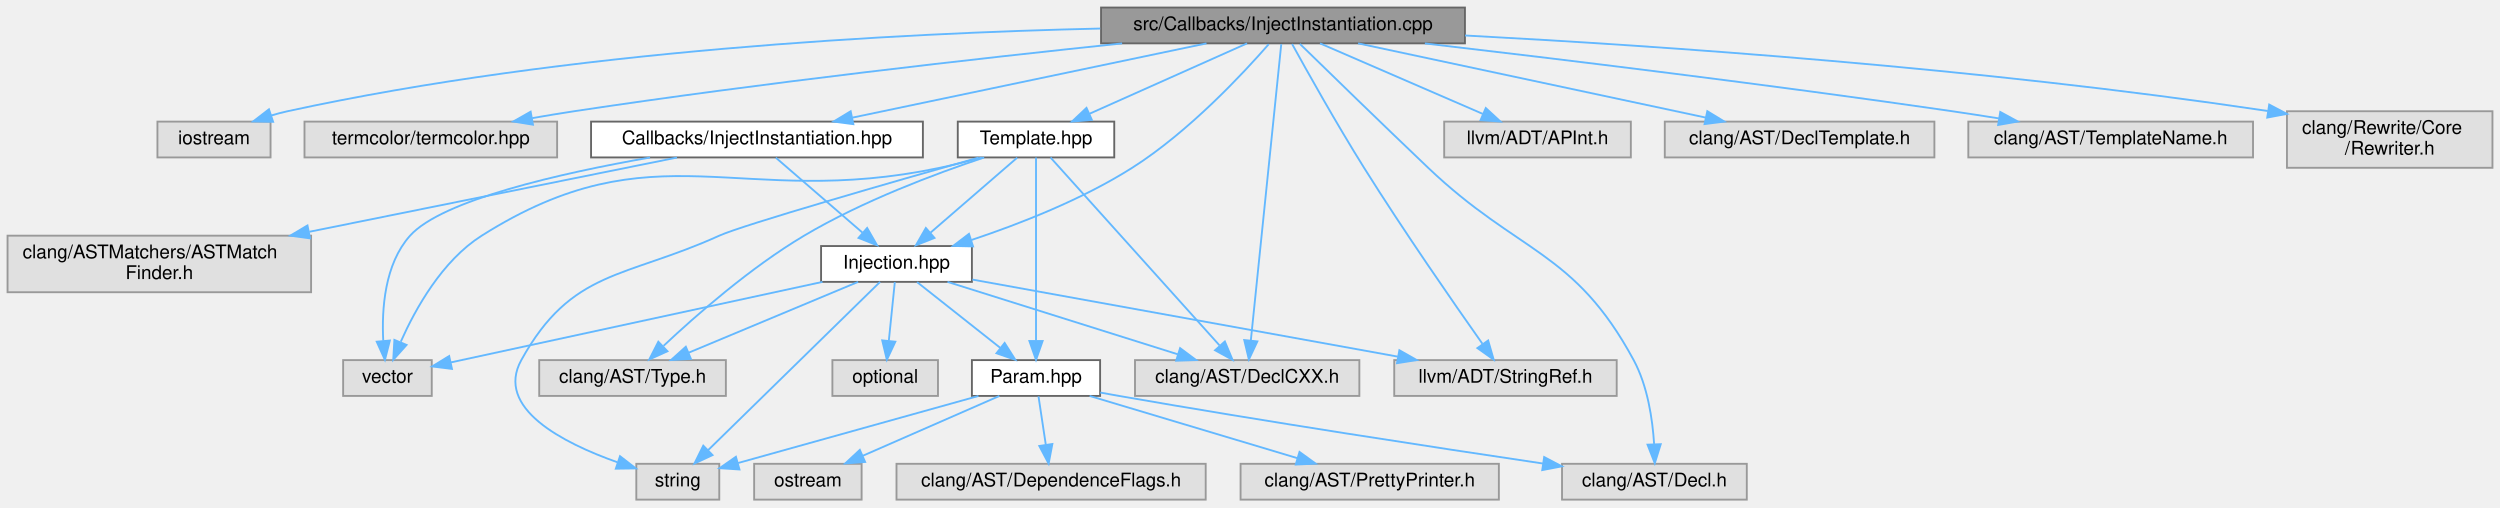
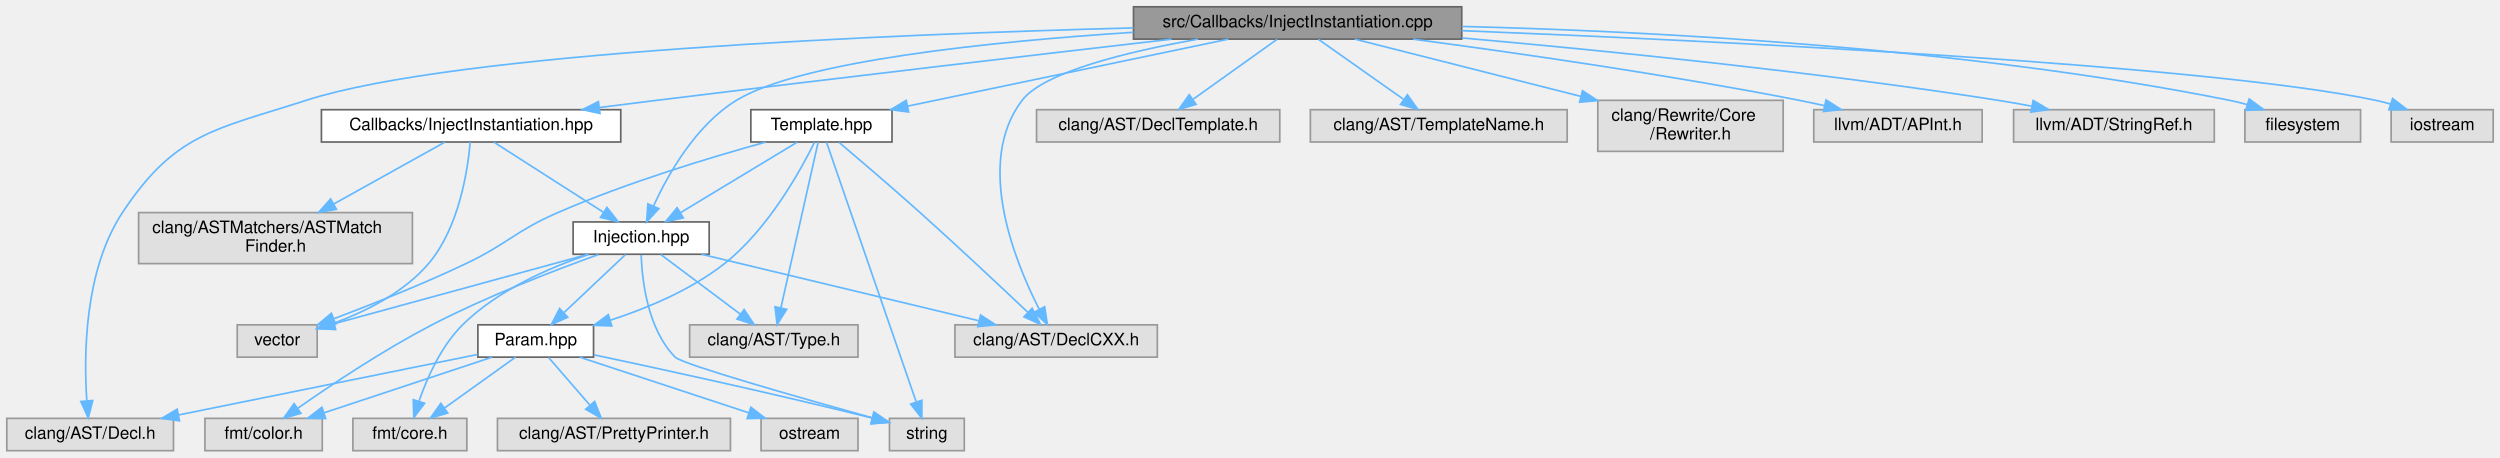
- <svg xmlns="http://www.w3.org/2000/svg" xmlns:xlink="http://www.w3.org/1999/xlink" width="1326pt" height="269pt" viewBox="0.00 0.00 1326.00 269.00">
+ <svg xmlns="http://www.w3.org/2000/svg" xmlns:xlink="http://www.w3.org/1999/xlink" width="1470pt" height="269pt" viewBox="0.00 0.00 1470.00 269.00">
  <g id="graph0" class="graph" transform="scale(1 1) rotate(0) translate(4 265)">
    <g id="Node000001" class="node">
      <g id="a_Node000001">
        <a xlink:title=" ">
-           <polygon fill="#999999" stroke="#666666" points="773,-261 580,-261 580,-242 773,-242 773,-261" />
-           <text text-anchor="middle" x="676.5" y="-249" font-family="Helvetica,sans-Serif" font-size="10.00">src/Callbacks/InjectInstantiation.cpp</text>
+           <polygon fill="#999999" stroke="#666666" points="855.5,-261 662.5,-261 662.5,-242 855.5,-242 855.5,-261" />
+           <text text-anchor="middle" x="759" y="-249" font-family="Helvetica,sans-Serif" font-size="10.00">src/Callbacks/InjectInstantiation.cpp</text>
        </a>
      </g>
    </g>
    <g id="Node000002" class="node">
      <g id="a_Node000002">
-         <a xlink:title=" ">
-           <polygon fill="#e0e0e0" stroke="#999999" points="139.5,-200.5 79.5,-200.5 79.5,-181.5 139.5,-181.5 139.5,-200.5" />
-           <text text-anchor="middle" x="109.5" y="-188.5" font-family="Helvetica,sans-Serif" font-size="10.00">iostream</text>
+         <a xlink:href="InjectInstantiation_8hpp.html" target="_top" xlink:title=" ">
+           <polygon fill="white" stroke="#666666" points="361,-200.5 185,-200.5 185,-181.5 361,-181.5 361,-200.5" />
+           <text text-anchor="middle" x="273" y="-188.5" font-family="Helvetica,sans-Serif" font-size="10.00">Callbacks/InjectInstantiation.hpp</text>
        </a>
      </g>
    </g>
    <g id="edge1_Node000001_Node000002" class="edge">
      <g id="a_edge1_Node000001_Node000002">
        <a xlink:title=" ">
-           <path fill="none" stroke="#63b8ff" d="M579.52,-249.86C472.75,-247.41 296.59,-238.24 148.5,-206 145.67,-205.38 142.76,-204.61 139.87,-203.75" />
-           <polygon fill="#63b8ff" stroke="#63b8ff" points="140.85,-200.39 130.26,-200.58 138.65,-207.04 140.85,-200.39" />
+           <path fill="none" stroke="#63b8ff" d="M684.93,-241.98C608.89,-233.19 487.15,-218.96 382,-206 371.2,-204.67 359.8,-203.24 348.61,-201.81" />
+           <polygon fill="#63b8ff" stroke="#63b8ff" points="348.77,-198.31 338.41,-200.51 347.88,-205.25 348.77,-198.31" />
        </a>
      </g>
    </g>
    <g id="Node000003" class="node">
      <g id="a_Node000003">
-         <a xlink:title=" ">
-           <polygon fill="#e0e0e0" stroke="#999999" points="291.5,-200.5 157.5,-200.5 157.5,-181.5 291.5,-181.5 291.5,-200.5" />
-           <text text-anchor="middle" x="224.5" y="-188.5" font-family="Helvetica,sans-Serif" font-size="10.00">termcolor/termcolor.hpp</text>
-         </a>
-       </g>
-     </g>
-     <g id="edge2_Node000001_Node000003" class="edge">
-       <g id="a_edge2_Node000001_Node000003">
-         <a xlink:title=" ">
-           <path fill="none" stroke="#63b8ff" d="M591.17,-241.98C514.83,-233.99 399.94,-221.03 300.5,-206 293.3,-204.91 285.73,-203.65 278.27,-202.35" />
-           <polygon fill="#63b8ff" stroke="#63b8ff" points="278.68,-198.87 268.22,-200.55 277.45,-205.76 278.68,-198.87" />
+         <a xlink:href="Injection_8hpp.html" target="_top" xlink:title=" ">
+           <polygon fill="white" stroke="#666666" points="413,-134.5 333,-134.5 333,-115.5 413,-115.5 413,-134.5" />
+           <text text-anchor="middle" x="373" y="-122.5" font-family="Helvetica,sans-Serif" font-size="10.00">Injection.hpp</text>
+         </a>
+       </g>
+     </g>
+     <g id="edge18_Node000001_Node000003" class="edge">
+       <g id="a_edge18_Node000001_Node000003">
+         <a xlink:title=" ">
+           <path fill="none" stroke="#63b8ff" d="M662.5,-246.02C579.44,-240.63 467.14,-229.23 429,-206 405.18,-191.49 388.84,-162.59 380.21,-143.78" />
+           <polygon fill="#63b8ff" stroke="#63b8ff" points="383.4,-142.32 376.21,-134.53 376.97,-145.1 383.4,-142.32" />
+         </a>
+       </g>
+     </g>
+     <g id="Node000007" class="node">
+       <g id="a_Node000007">
+         <a xlink:title=" ">
+           <polygon fill="#e0e0e0" stroke="#999999" points="98,-19 0,-19 0,0 98,0 98,-19" />
+           <text text-anchor="middle" x="49" y="-7" font-family="Helvetica,sans-Serif" font-size="10.00">clang/AST/Decl.h</text>
+         </a>
+       </g>
+     </g>
+     <g id="edge26_Node000001_Node000007" class="edge">
+       <g id="a_edge26_Node000001_Node000007">
+         <a xlink:title=" ">
+           <path fill="none" stroke="#63b8ff" d="M662.47,-248.6C520.78,-244.87 263.78,-234.35 176,-206 122.47,-188.71 99.01,-186.93 68,-140 45.53,-105.99 45.22,-56.06 47.05,-29.22" />
+           <polygon fill="#63b8ff" stroke="#63b8ff" points="50.54,-29.51 47.9,-19.24 43.56,-28.91 50.54,-29.51" />
+         </a>
+       </g>
+     </g>
+     <g id="Node000011" class="node">
+       <g id="a_Node000011">
+         <a xlink:title=" ">
+           <polygon fill="#e0e0e0" stroke="#999999" points="676.5,-74 557.5,-74 557.5,-55 676.5,-55 676.5,-74" />
+           <text text-anchor="middle" x="617" y="-62" font-family="Helvetica,sans-Serif" font-size="10.00">clang/AST/DeclCXX.h</text>
+         </a>
+       </g>
+     </g>
+     <g id="edge27_Node000001_Node000011" class="edge">
+       <g id="a_edge27_Node000001_Node000011">
+         <a xlink:title=" ">
+           <path fill="none" stroke="#63b8ff" d="M700.42,-241.99C659.4,-234.69 609.73,-222.7 597,-206 569.21,-169.54 592.38,-111.86 607.11,-83.07" />
+           <polygon fill="#63b8ff" stroke="#63b8ff" points="610.24,-84.64 611.88,-74.17 604.07,-81.33 610.24,-84.64" />
+         </a>
+       </g>
+     </g>
+     <g id="Node000015" class="node">
+       <g id="a_Node000015">
+         <a xlink:href="Template_8hpp.html" target="_top" xlink:title=" ">
+           <polygon fill="white" stroke="#666666" points="520.5,-200.5 437.5,-200.5 437.5,-181.5 520.5,-181.5 520.5,-200.5" />
+           <text text-anchor="middle" x="479" y="-188.5" font-family="Helvetica,sans-Serif" font-size="10.00">Template.hpp</text>
+         </a>
+       </g>
+     </g>
+     <g id="edge19_Node000001_Node000015" class="edge">
+       <g id="a_edge19_Node000001_Node000015">
+         <a xlink:title=" ">
+           <path fill="none" stroke="#63b8ff" d="M718.29,-241.99C668.41,-231.57 583.91,-213.92 529.82,-202.62" />
+           <polygon fill="#63b8ff" stroke="#63b8ff" points="530.27,-199.14 519.76,-200.52 528.84,-205.99 530.27,-199.14" />
+         </a>
+       </g>
+     </g>
+     <g id="Node000016" class="node">
+       <g id="a_Node000016">
+         <a xlink:title=" ">
+           <polygon fill="#e0e0e0" stroke="#999999" points="748.5,-200.5 605.5,-200.5 605.5,-181.5 748.5,-181.5 748.5,-200.5" />
+           <text text-anchor="middle" x="677" y="-188.5" font-family="Helvetica,sans-Serif" font-size="10.00">clang/AST/DeclTemplate.h</text>
+         </a>
+       </g>
+     </g>
+     <g id="edge28_Node000001_Node000016" class="edge">
+       <g id="a_edge28_Node000001_Node000016">
+         <a xlink:title=" ">
+           <path fill="none" stroke="#63b8ff" d="M746.9,-241.87C733.94,-232.62 713.14,-217.78 697.6,-206.69" />
+           <polygon fill="#63b8ff" stroke="#63b8ff" points="699.32,-203.63 689.15,-200.67 695.26,-209.32 699.32,-203.63" />
+         </a>
+       </g>
+     </g>
+     <g id="Node000017" class="node">
+       <g id="a_Node000017">
+         <a xlink:title=" ">
+           <polygon fill="#e0e0e0" stroke="#999999" points="917.5,-200.5 766.5,-200.5 766.5,-181.5 917.5,-181.5 917.5,-200.5" />
+           <text text-anchor="middle" x="842" y="-188.5" font-family="Helvetica,sans-Serif" font-size="10.00">clang/AST/TemplateName.h</text>
+         </a>
+       </g>
+     </g>
+     <g id="edge29_Node000001_Node000017" class="edge">
+       <g id="a_edge29_Node000001_Node000017">
+         <a xlink:title=" ">
+           <path fill="none" stroke="#63b8ff" d="M771.25,-241.87C784.36,-232.62 805.42,-217.78 821.15,-206.69" />
+           <polygon fill="#63b8ff" stroke="#63b8ff" points="823.55,-209.29 829.7,-200.67 819.51,-203.57 823.55,-209.29" />
+         </a>
+       </g>
+     </g>
+     <g id="Node000018" class="node">
+       <g id="a_Node000018">
+         <a xlink:title=" ">
+           <polygon fill="#e0e0e0" stroke="#999999" points="1044.5,-206 935.5,-206 935.5,-176 1044.5,-176 1044.5,-206" />
+           <text text-anchor="start" x="943.5" y="-194" font-family="Helvetica,sans-Serif" font-size="10.00">clang/Rewrite/Core</text>
+           <text text-anchor="middle" x="990" y="-183" font-family="Helvetica,sans-Serif" font-size="10.00">/Rewriter.h</text>
+         </a>
+       </g>
+     </g>
+     <g id="edge30_Node000001_Node000018" class="edge">
+       <g id="a_edge30_Node000001_Node000018">
+         <a xlink:title=" ">
+           <path fill="none" stroke="#63b8ff" d="M792.59,-241.99C827.3,-233.2 882.34,-219.26 925.5,-208.33" />
+           <polygon fill="#63b8ff" stroke="#63b8ff" points="926.52,-211.69 935.36,-205.84 924.8,-204.9 926.52,-211.69" />
+         </a>
+       </g>
+     </g>
+     <g id="Node000019" class="node">
+       <g id="a_Node000019">
+         <a xlink:title=" ">
+           <polygon fill="#e0e0e0" stroke="#999999" points="1161.5,-200.5 1062.5,-200.5 1062.5,-181.5 1161.5,-181.5 1161.5,-200.5" />
+           <text text-anchor="middle" x="1112" y="-188.5" font-family="Helvetica,sans-Serif" font-size="10.00">llvm/ADT/APInt.h</text>
+         </a>
+       </g>
+     </g>
+     <g id="edge31_Node000001_Node000019" class="edge">
+       <g id="a_edge31_Node000001_Node000019">
+         <a xlink:title=" ">
+           <path fill="none" stroke="#63b8ff" d="M826.95,-241.96C886.93,-234.02 976.61,-221.15 1054,-206 1058.77,-205.07 1063.74,-204.01 1068.67,-202.89" />
+           <polygon fill="#63b8ff" stroke="#63b8ff" points="1069.73,-206.24 1078.68,-200.57 1068.15,-199.42 1069.73,-206.24" />
+         </a>
+       </g>
+     </g>
+     <g id="Node000020" class="node">
+       <g id="a_Node000020">
+         <a xlink:title=" ">
+           <polygon fill="#e0e0e0" stroke="#999999" points="1298,-200.5 1180,-200.5 1180,-181.5 1298,-181.5 1298,-200.5" />
+           <text text-anchor="middle" x="1239" y="-188.5" font-family="Helvetica,sans-Serif" font-size="10.00">llvm/ADT/StringRef.h</text>
+         </a>
+       </g>
+     </g>
+     <g id="edge32_Node000001_Node000020" class="edge">
+       <g id="a_edge32_Node000001_Node000020">
+         <a xlink:title=" ">
+           <path fill="none" stroke="#63b8ff" d="M855.91,-242.66C939.62,-235.27 1063.67,-222.81 1171,-206 1177.33,-205.01 1183.96,-203.83 1190.5,-202.57" />
+           <polygon fill="#63b8ff" stroke="#63b8ff" points="1191.51,-205.94 1200.64,-200.56 1190.15,-199.07 1191.51,-205.94" />
+         </a>
+       </g>
+     </g>
+     <g id="Node000021" class="node">
+       <g id="a_Node000021">
+         <a xlink:title=" ">
+           <polygon fill="#e0e0e0" stroke="#999999" points="1384,-200.5 1316,-200.5 1316,-181.5 1384,-181.5 1384,-200.5" />
+           <text text-anchor="middle" x="1350" y="-188.5" font-family="Helvetica,sans-Serif" font-size="10.00">filesystem</text>
+         </a>
+       </g>
+     </g>
+     <g id="edge33_Node000001_Node000021" class="edge">
+       <g id="a_edge33_Node000001_Node000021">
+         <a xlink:title=" ">
+           <path fill="none" stroke="#63b8ff" d="M855.97,-249.44C966.24,-246.67 1151.17,-237.25 1307,-206 1310.41,-205.32 1313.93,-204.45 1317.42,-203.48" />
+           <polygon fill="#63b8ff" stroke="#63b8ff" points="1318.5,-206.81 1327.06,-200.57 1316.47,-200.11 1318.5,-206.81" />
+         </a>
+       </g>
+     </g>
+     <g id="Node000022" class="node">
+       <g id="a_Node000022">
+         <a xlink:title=" ">
+           <polygon fill="#e0e0e0" stroke="#999999" points="1462,-200.5 1402,-200.5 1402,-181.5 1462,-181.5 1462,-200.5" />
+           <text text-anchor="middle" x="1432" y="-188.5" font-family="Helvetica,sans-Serif" font-size="10.00">iostream</text>
+         </a>
+       </g>
+     </g>
+     <g id="edge34_Node000001_Node000022" class="edge">
+       <g id="a_edge34_Node000001_Node000022">
+         <a xlink:title=" ">
+           <path fill="none" stroke="#63b8ff" d="M855.51,-246.97C1006.89,-240.88 1293.19,-227 1393,-206 1395.84,-205.4 1398.75,-204.65 1401.64,-203.8" />
+           <polygon fill="#63b8ff" stroke="#63b8ff" points="1402.85,-207.08 1411.26,-200.64 1400.66,-200.43 1402.85,-207.08" />
+         </a>
+       </g>
+     </g>
+     <g id="edge2_Node000002_Node000003" class="edge">
+       <g id="a_edge2_Node000002_Node000003">
+         <a xlink:title=" ">
+           <path fill="none" stroke="#63b8ff" d="M286.49,-181.37C302.96,-170.82 331.07,-152.84 350.76,-140.23" />
+           <polygon fill="#63b8ff" stroke="#63b8ff" points="352.87,-143.04 359.41,-134.7 349.1,-137.14 352.87,-143.04" />
+         </a>
+       </g>
+     </g>
+     <g id="Node000013" class="node">
+       <g id="a_Node000013">
+         <a xlink:title=" ">
+           <polygon fill="#e0e0e0" stroke="#999999" points="182.5,-74 135.5,-74 135.5,-55 182.5,-55 182.5,-74" />
+           <text text-anchor="middle" x="159" y="-62" font-family="Helvetica,sans-Serif" font-size="10.00">vector</text>
+         </a>
+       </g>
+     </g>
+     <g id="edge17_Node000002_Node000013" class="edge">
+       <g id="a_edge17_Node000002_Node000013">
+         <a xlink:title=" ">
+           <path fill="none" stroke="#63b8ff" d="M272.49,-181.49C271.12,-165.64 266.11,-131.28 248,-110 233.58,-93.05 211.13,-81.89 192.38,-74.98" />
+           <polygon fill="#63b8ff" stroke="#63b8ff" points="193.3,-71.6 182.71,-71.66 191.03,-78.22 193.3,-71.6" />
+         </a>
+       </g>
+     </g>
+     <g id="Node000014" class="node">
+       <g id="a_Node000014">
+         <a xlink:title=" ">
+           <polygon fill="#e0e0e0" stroke="#999999" points="238.5,-140 77.5,-140 77.5,-110 238.5,-110 238.5,-140" />
+           <text text-anchor="start" x="85.5" y="-128" font-family="Helvetica,sans-Serif" font-size="10.00">clang/ASTMatchers/ASTMatch</text>
+           <text text-anchor="middle" x="158" y="-117" font-family="Helvetica,sans-Serif" font-size="10.00">Finder.h</text>
+         </a>
+       </g>
+     </g>
+     <g id="edge16_Node000002_Node000014" class="edge">
+       <g id="a_edge16_Node000002_Node000014">
+         <a xlink:title=" ">
+           <path fill="none" stroke="#63b8ff" d="M257.49,-181.37C240.86,-172.11 213.93,-157.12 192.27,-145.07" />
+           <polygon fill="#63b8ff" stroke="#63b8ff" points="193.8,-141.92 183.36,-140.12 190.4,-148.04 193.8,-141.92" />
        </a>
      </g>
    </g>
    <g id="Node000004" class="node">
      <g id="a_Node000004">
-         <a xlink:href="InjectInstantiation_8hpp.html" target="_top" xlink:title=" ">
-           <polygon fill="white" stroke="#666666" points="485.5,-200.5 309.5,-200.5 309.5,-181.5 485.5,-181.5 485.5,-200.5" />
-           <text text-anchor="middle" x="397.5" y="-188.5" font-family="Helvetica,sans-Serif" font-size="10.00">Callbacks/InjectInstantiation.hpp</text>
-         </a>
-       </g>
-     </g>
-     <g id="edge3_Node000001_Node000004" class="edge">
-       <g id="a_edge3_Node000001_Node000004">
-         <a xlink:title=" ">
-           <path fill="none" stroke="#63b8ff" d="M635.93,-241.99C586.24,-231.57 502.04,-213.92 448.14,-202.62" />
-           <polygon fill="#63b8ff" stroke="#63b8ff" points="448.62,-199.14 438.12,-200.52 447.19,-205.99 448.62,-199.14" />
-         </a>
-       </g>
-     </g>
-     <g id="Node000007" class="node">
-       <g id="a_Node000007">
-         <a xlink:href="Injection_8hpp.html" target="_top" xlink:title=" ">
-           <polygon fill="white" stroke="#666666" points="511.5,-134.5 431.5,-134.5 431.5,-115.5 511.5,-115.5 511.5,-134.5" />
-           <text text-anchor="middle" x="471.5" y="-122.5" font-family="Helvetica,sans-Serif" font-size="10.00">Injection.hpp</text>
-         </a>
-       </g>
-     </g>
-     <g id="edge26_Node000001_Node000007" class="edge">
-       <g id="a_edge26_Node000001_Node000007">
-         <a xlink:title=" ">
-           <path fill="none" stroke="#63b8ff" d="M668.94,-241.57C655.65,-226.33 626.63,-195.11 596.5,-176 569.93,-159.15 536.73,-146.19 511.23,-137.7" />
-           <polygon fill="#63b8ff" stroke="#63b8ff" points="512.11,-134.3 501.51,-134.55 509.95,-140.96 512.11,-134.3" />
+         <a xlink:href="Param_8hpp.html" target="_top" xlink:title=" ">
+           <polygon fill="white" stroke="#666666" points="345,-74 277,-74 277,-55 345,-55 345,-74" />
+           <text text-anchor="middle" x="311" y="-62" font-family="Helvetica,sans-Serif" font-size="10.00">Param.hpp</text>
+         </a>
+       </g>
+     </g>
+     <g id="edge3_Node000003_Node000004" class="edge">
+       <g id="a_edge3_Node000003_Node000004">
+         <a xlink:title=" ">
+           <path fill="none" stroke="#63b8ff" d="M363.85,-115.37C354.33,-106.38 339.2,-92.11 327.57,-81.14" />
+           <polygon fill="#63b8ff" stroke="#63b8ff" points="329.86,-78.48 320.19,-74.17 325.06,-83.58 329.86,-78.48" />
+         </a>
+       </g>
+     </g>
+     <g id="Node000005" class="node">
+       <g id="a_Node000005">
+         <a xlink:title=" ">
+           <polygon fill="#e0e0e0" stroke="#999999" points="185.5,-19 116.5,-19 116.5,0 185.5,0 185.5,-19" />
+           <text text-anchor="middle" x="151" y="-7" font-family="Helvetica,sans-Serif" font-size="10.00">fmt/color.h</text>
+         </a>
+       </g>
+     </g>
+     <g id="edge10_Node000003_Node000005" class="edge">
+       <g id="a_edge10_Node000003_Node000005">
+         <a xlink:title=" ">
+           <path fill="none" stroke="#63b8ff" d="M347.9,-115.34C322.61,-106.26 282.74,-90.97 250,-74 221.52,-59.24 190.71,-38.68 171.15,-25" />
+           <polygon fill="#63b8ff" stroke="#63b8ff" points="172.95,-21.98 162.76,-19.06 168.91,-27.69 172.95,-21.98" />
+         </a>
+       </g>
+     </g>
+     <g id="Node000006" class="node">
+       <g id="a_Node000006">
+         <a xlink:title=" ">
+           <polygon fill="#e0e0e0" stroke="#999999" points="270.5,-19 203.5,-19 203.5,0 270.5,0 270.5,-19" />
+           <text text-anchor="middle" x="237" y="-7" font-family="Helvetica,sans-Serif" font-size="10.00">fmt/core.h</text>
+         </a>
+       </g>
+     </g>
+     <g id="edge11_Node000003_Node000006" class="edge">
+       <g id="a_edge11_Node000003_Node000006">
+         <a xlink:title=" ">
+           <path fill="none" stroke="#63b8ff" d="M342.15,-115.41C319.3,-107.72 288.66,-94.46 268,-74 255.48,-61.6 247.25,-43.13 242.44,-29.3" />
+           <polygon fill="#63b8ff" stroke="#63b8ff" points="245.66,-27.88 239.3,-19.41 238.99,-30 245.66,-27.88" />
        </a>
      </g>
    </g>
    <g id="Node000010" class="node">
      <g id="a_Node000010">
        <a xlink:title=" ">
-           <polygon fill="#e0e0e0" stroke="#999999" points="853.5,-74 735.5,-74 735.5,-55 853.5,-55 853.5,-74" />
-           <text text-anchor="middle" x="794.5" y="-62" font-family="Helvetica,sans-Serif" font-size="10.00">llvm/ADT/StringRef.h</text>
-         </a>
-       </g>
-     </g>
-     <g id="edge20_Node000001_Node000010" class="edge">
-       <g id="a_edge20_Node000001_Node000010">
-         <a xlink:title=" ">
-           <path fill="none" stroke="#63b8ff" d="M681.33,-241.66C689.08,-227.58 704.91,-199.28 719.5,-176 740.63,-142.29 767.13,-104.12 782.31,-82.62" />
-           <polygon fill="#63b8ff" stroke="#63b8ff" points="785.32,-84.42 788.25,-74.24 779.61,-80.37 785.32,-84.42" />
-         </a>
-       </g>
-     </g>
-     <g id="Node000011" class="node">
-       <g id="a_Node000011">
-         <a xlink:title=" ">
-           <polygon fill="#e0e0e0" stroke="#999999" points="717,-74 598,-74 598,-55 717,-55 717,-74" />
-           <text text-anchor="middle" x="657.5" y="-62" font-family="Helvetica,sans-Serif" font-size="10.00">clang/AST/DeclCXX.h</text>
-         </a>
-       </g>
-     </g>
-     <g id="edge22_Node000001_Node000011" class="edge">
-       <g id="a_edge22_Node000001_Node000011">
-         <a xlink:title=" ">
-           <path fill="none" stroke="#63b8ff" d="M675.58,-241.58C672.66,-213.07 663.48,-123.74 659.44,-84.41" />
-           <polygon fill="#63b8ff" stroke="#63b8ff" points="662.91,-83.92 658.41,-74.33 655.95,-84.64 662.91,-83.92" />
-         </a>
-       </g>
-     </g>
-     <g id="Node000015" class="node">
-       <g id="a_Node000015">
-         <a xlink:title=" ">
-           <polygon fill="#e0e0e0" stroke="#999999" points="922.5,-19 824.5,-19 824.5,0 922.5,0 922.5,-19" />
-           <text text-anchor="middle" x="873.5" y="-7" font-family="Helvetica,sans-Serif" font-size="10.00">clang/AST/Decl.h</text>
-         </a>
-       </g>
-     </g>
-     <g id="edge21_Node000001_Node000015" class="edge">
-       <g id="a_edge21_Node000001_Node000015">
-         <a xlink:title=" ">
-           <path fill="none" stroke="#63b8ff" d="M685.46,-241.73C699.77,-227.76 728.71,-199.59 753.5,-176 801.57,-130.26 830.98,-132.38 862.5,-74 869.9,-60.29 872.5,-42.72 873.34,-29.53" />
-           <polygon fill="#63b8ff" stroke="#63b8ff" points="876.85,-29.4 873.7,-19.28 869.85,-29.15 876.85,-29.4" />
-         </a>
-       </g>
-     </g>
-     <g id="Node000018" class="node">
-       <g id="a_Node000018">
-         <a xlink:title=" ">
-           <polygon fill="#e0e0e0" stroke="#999999" points="861,-200.5 762,-200.5 762,-181.5 861,-181.5 861,-200.5" />
-           <text text-anchor="middle" x="811.5" y="-188.5" font-family="Helvetica,sans-Serif" font-size="10.00">llvm/ADT/APInt.h</text>
-         </a>
-       </g>
-     </g>
-     <g id="edge19_Node000001_Node000018" class="edge">
-       <g id="a_edge19_Node000001_Node000018">
-         <a xlink:title=" ">
-           <path fill="none" stroke="#63b8ff" d="M696.13,-241.99C718.83,-232.16 756.4,-215.88 782.47,-204.58" />
-           <polygon fill="#63b8ff" stroke="#63b8ff" points="784.06,-207.7 791.85,-200.52 781.28,-201.28 784.06,-207.7" />
-         </a>
-       </g>
-     </g>
-     <g id="Node000019" class="node">
-       <g id="a_Node000019">
-         <a xlink:title=" ">
-           <polygon fill="#e0e0e0" stroke="#999999" points="1022,-200.5 879,-200.5 879,-181.5 1022,-181.5 1022,-200.5" />
-           <text text-anchor="middle" x="950.5" y="-188.5" font-family="Helvetica,sans-Serif" font-size="10.00">clang/AST/DeclTemplate.h</text>
-         </a>
-       </g>
-     </g>
-     <g id="edge23_Node000001_Node000019" class="edge">
-       <g id="a_edge23_Node000001_Node000019">
-         <a xlink:title=" ">
-           <path fill="none" stroke="#63b8ff" d="M716.34,-241.99C765.15,-231.57 847.84,-213.92 900.76,-202.62" />
-           <polygon fill="#63b8ff" stroke="#63b8ff" points="901.56,-206.03 910.61,-200.52 900.1,-199.18 901.56,-206.03" />
-         </a>
-       </g>
-     </g>
-     <g id="Node000020" class="node">
-       <g id="a_Node000020">
-         <a xlink:title=" ">
-           <polygon fill="#e0e0e0" stroke="#999999" points="1191,-200.5 1040,-200.5 1040,-181.5 1191,-181.5 1191,-200.5" />
-           <text text-anchor="middle" x="1115.5" y="-188.5" font-family="Helvetica,sans-Serif" font-size="10.00">clang/AST/TemplateName.h</text>
-         </a>
-       </g>
-     </g>
-     <g id="edge24_Node000001_Node000020" class="edge">
-       <g id="a_edge24_Node000001_Node000020">
-         <a xlink:title=" ">
-           <path fill="none" stroke="#63b8ff" d="M751.76,-241.96C823.7,-233.59 935.16,-220.06 1031.5,-206 1039.51,-204.83 1047.93,-203.52 1056.23,-202.19" />
-           <polygon fill="#63b8ff" stroke="#63b8ff" points="1056.94,-205.62 1066.25,-200.55 1055.82,-198.71 1056.94,-205.62" />
-         </a>
-       </g>
-     </g>
-     <g id="Node000021" class="node">
-       <g id="a_Node000021">
-         <a xlink:title=" ">
-           <polygon fill="#e0e0e0" stroke="#999999" points="1318,-206 1209,-206 1209,-176 1318,-176 1318,-206" />
-           <text text-anchor="start" x="1217" y="-194" font-family="Helvetica,sans-Serif" font-size="10.00">clang/Rewrite/Core</text>
-           <text text-anchor="middle" x="1263.5" y="-183" font-family="Helvetica,sans-Serif" font-size="10.00">/Rewriter.h</text>
-         </a>
-       </g>
-     </g>
-     <g id="edge25_Node000001_Node000021" class="edge">
-       <g id="a_edge25_Node000001_Node000021">
-         <a xlink:title=" ">
-           <path fill="none" stroke="#63b8ff" d="M773.05,-246.18C876.27,-240.68 1044.83,-229.17 1198.83,-206.13" />
-           <polygon fill="#63b8ff" stroke="#63b8ff" points="1199.59,-209.55 1208.95,-204.59 1198.54,-202.63 1199.59,-209.55" />
-         </a>
-       </g>
-     </g>
-     <g id="Node000022" class="node">
-       <g id="a_Node000022">
-         <a xlink:href="Template_8hpp.html" target="_top" xlink:title=" ">
-           <polygon fill="white" stroke="#666666" points="587,-200.5 504,-200.5 504,-181.5 587,-181.5 587,-200.5" />
-           <text text-anchor="middle" x="545.5" y="-188.5" font-family="Helvetica,sans-Serif" font-size="10.00">Template.hpp</text>
-         </a>
-       </g>
-     </g>
-     <g id="edge27_Node000001_Node000022" class="edge">
-       <g id="a_edge27_Node000001_Node000022">
-         <a xlink:title=" ">
-           <path fill="none" stroke="#63b8ff" d="M657.45,-241.99C635.53,-232.2 599.29,-216.02 574,-204.73" />
-           <polygon fill="#63b8ff" stroke="#63b8ff" points="575.13,-201.4 564.57,-200.52 572.28,-207.79 575.13,-201.4" />
-         </a>
-       </g>
-     </g>
-     <g id="Node000005" class="node">
-       <g id="a_Node000005">
-         <a xlink:title=" ">
-           <polygon fill="#e0e0e0" stroke="#999999" points="225,-74 178,-74 178,-55 225,-55 225,-74" />
-           <text text-anchor="middle" x="201.5" y="-62" font-family="Helvetica,sans-Serif" font-size="10.00">vector</text>
+           <polygon fill="#e0e0e0" stroke="#999999" points="563,-19 519,-19 519,0 563,0 563,-19" />
+           <text text-anchor="middle" x="541" y="-7" font-family="Helvetica,sans-Serif" font-size="10.00">string</text>
+         </a>
+       </g>
+     </g>
+     <g id="edge14_Node000003_Node000010" class="edge">
+       <g id="a_edge14_Node000003_Node000010">
+         <a xlink:title=" ">
+           <path fill="none" stroke="#63b8ff" d="M373.01,-115.04C373.52,-100.44 376.68,-71.49 393,-55 397.19,-50.77 466.62,-31.04 508.88,-19.32" />
+           <polygon fill="#63b8ff" stroke="#63b8ff" points="510.02,-22.63 518.72,-16.6 508.15,-15.89 510.02,-22.63" />
+         </a>
+       </g>
+     </g>
+     <g id="edge12_Node000003_Node000011" class="edge">
+       <g id="a_edge12_Node000003_Node000011">
+         <a xlink:title=" ">
+           <path fill="none" stroke="#63b8ff" d="M408.48,-115.49C451.58,-105.16 524.36,-87.71 571.53,-76.4" />
+           <polygon fill="#63b8ff" stroke="#63b8ff" points="572.57,-79.75 581.48,-74.02 570.94,-72.94 572.57,-79.75" />
+         </a>
+       </g>
+     </g>
+     <g id="Node000012" class="node">
+       <g id="a_Node000012">
+         <a xlink:title=" ">
+           <polygon fill="#e0e0e0" stroke="#999999" points="500.5,-74 401.5,-74 401.5,-55 500.5,-55 500.5,-74" />
+           <text text-anchor="middle" x="451" y="-62" font-family="Helvetica,sans-Serif" font-size="10.00">clang/AST/Type.h</text>
+         </a>
+       </g>
+     </g>
+     <g id="edge13_Node000003_Node000012" class="edge">
+       <g id="a_edge13_Node000003_Node000012">
+         <a xlink:title=" ">
+           <path fill="none" stroke="#63b8ff" d="M384.51,-115.37C396.84,-106.12 416.62,-91.28 431.41,-80.19" />
+           <polygon fill="#63b8ff" stroke="#63b8ff" points="433.54,-82.97 439.44,-74.17 429.34,-77.37 433.54,-82.97" />
+         </a>
+       </g>
+     </g>
+     <g id="edge15_Node000003_Node000013" class="edge">
+       <g id="a_edge15_Node000003_Node000013">
+         <a xlink:title=" ">
+           <path fill="none" stroke="#63b8ff" d="M341.88,-115.49C302.02,-104.6 233.21,-85.79 192.32,-74.61" />
+           <polygon fill="#63b8ff" stroke="#63b8ff" points="193.13,-71.2 182.56,-71.94 191.28,-77.95 193.13,-71.2" />
        </a>
      </g>
    </g>
    <g id="edge4_Node000004_Node000005" class="edge">
      <g id="a_edge4_Node000004_Node000005">
        <a xlink:title=" ">
-           <path fill="none" stroke="#63b8ff" d="M340.8,-181.46C293.26,-173.1 230.49,-158.89 213.5,-140 199.97,-124.96 198.4,-100.97 199.28,-84.29" />
-           <polygon fill="#63b8ff" stroke="#63b8ff" points="202.78,-84.38 200.16,-74.11 195.81,-83.77 202.78,-84.38" />
-         </a>
-       </g>
-     </g>
-     <g id="Node000006" class="node">
-       <g id="a_Node000006">
-         <a xlink:title=" ">
-           <polygon fill="#e0e0e0" stroke="#999999" points="161,-140 0,-140 0,-110 161,-110 161,-140" />
-           <text text-anchor="start" x="8" y="-128" font-family="Helvetica,sans-Serif" font-size="10.00">clang/ASTMatchers/ASTMatch</text>
-           <text text-anchor="middle" x="80.5" y="-117" font-family="Helvetica,sans-Serif" font-size="10.00">Finder.h</text>
+           <path fill="none" stroke="#63b8ff" d="M285.29,-54.98C258.55,-46.13 216.47,-32.19 186.55,-22.28" />
+           <polygon fill="#63b8ff" stroke="#63b8ff" points="187.5,-18.9 176.91,-19.08 185.3,-25.55 187.5,-18.9" />
        </a>
      </g>
    </g>
    <g id="edge5_Node000004_Node000006" class="edge">
      <g id="a_edge5_Node000004_Node000006">
        <a xlink:title=" ">
-           <path fill="none" stroke="#63b8ff" d="M355.08,-181.44C305.37,-171.4 221.96,-154.56 160.09,-142.07" />
-           <polygon fill="#63b8ff" stroke="#63b8ff" points="160.46,-138.57 149.97,-140.02 159.08,-145.43 160.46,-138.57" />
+           <path fill="none" stroke="#63b8ff" d="M299.11,-54.98C287.85,-46.92 270.71,-34.65 257.29,-25.03" />
+           <polygon fill="#63b8ff" stroke="#63b8ff" points="259.27,-22.15 249.11,-19.17 255.2,-27.84 259.27,-22.15" />
        </a>
      </g>
    </g>
    <g id="edge6_Node000004_Node000007" class="edge">
      <g id="a_edge6_Node000004_Node000007">
        <a xlink:title=" ">
-           <path fill="none" stroke="#63b8ff" d="M407.48,-181.37C419.22,-171.21 438.94,-154.16 453.4,-141.65" />
-           <polygon fill="#63b8ff" stroke="#63b8ff" points="455.93,-144.09 461.2,-134.91 451.35,-138.8 455.93,-144.09" />
-         </a>
-       </g>
-     </g>
-     <g id="edge9_Node000007_Node000005" class="edge">
-       <g id="a_edge9_Node000007_Node000005">
-         <a xlink:title=" ">
-           <path fill="none" stroke="#63b8ff" d="M432.24,-115.49C379.12,-103.99 285.27,-83.65 235.19,-72.8" />
-           <polygon fill="#63b8ff" stroke="#63b8ff" points="235.72,-69.33 225.2,-70.64 234.23,-76.17 235.72,-69.33" />
+           <path fill="none" stroke="#63b8ff" d="M276.75,-56.57C232.01,-47.52 153.28,-31.59 101.12,-21.04" />
+           <polygon fill="#63b8ff" stroke="#63b8ff" points="101.55,-17.56 91.06,-19.01 100.17,-24.42 101.55,-17.56" />
        </a>
      </g>
    </g>
    <g id="Node000008" class="node">
      <g id="a_Node000008">
        <a xlink:title=" ">
-           <polygon fill="#e0e0e0" stroke="#999999" points="493.5,-74 437.5,-74 437.5,-55 493.5,-55 493.5,-74" />
-           <text text-anchor="middle" x="465.5" y="-62" font-family="Helvetica,sans-Serif" font-size="10.00">optional</text>
-         </a>
-       </g>
-     </g>
-     <g id="edge7_Node000007_Node000008" class="edge">
-       <g id="a_edge7_Node000007_Node000008">
-         <a xlink:title=" ">
-           <path fill="none" stroke="#63b8ff" d="M470.61,-115.37C469.78,-107.25 468.51,-94.81 467.44,-84.39" />
-           <polygon fill="#63b8ff" stroke="#63b8ff" points="470.89,-83.76 466.39,-74.17 463.93,-84.47 470.89,-83.76" />
+           <polygon fill="#e0e0e0" stroke="#999999" points="425.5,-19 288.5,-19 288.5,0 425.5,0 425.5,-19" />
+           <text text-anchor="middle" x="357" y="-7" font-family="Helvetica,sans-Serif" font-size="10.00">clang/AST/PrettyPrinter.h</text>
+         </a>
+       </g>
+     </g>
+     <g id="edge7_Node000004_Node000008" class="edge">
+       <g id="a_edge7_Node000004_Node000008">
+         <a xlink:title=" ">
+           <path fill="none" stroke="#63b8ff" d="M318.6,-54.75C325.16,-47.18 334.82,-36.05 342.81,-26.84" />
+           <polygon fill="#63b8ff" stroke="#63b8ff" points="345.63,-28.94 349.55,-19.09 340.35,-24.35 345.63,-28.94" />
        </a>
      </g>
    </g>
    <g id="Node000009" class="node">
      <g id="a_Node000009">
        <a xlink:title=" ">
-           <polygon fill="#e0e0e0" stroke="#999999" points="377.5,-19 333.5,-19 333.5,0 377.5,0 377.5,-19" />
-           <text text-anchor="middle" x="355.5" y="-7" font-family="Helvetica,sans-Serif" font-size="10.00">string</text>
-         </a>
-       </g>
-     </g>
-     <g id="edge8_Node000007_Node000009" class="edge">
-       <g id="a_edge8_Node000007_Node000009">
-         <a xlink:title=" ">
-           <path fill="none" stroke="#63b8ff" d="M462.78,-115.47C443.38,-96.49 396.41,-50.53 371.55,-26.21" />
-           <polygon fill="#63b8ff" stroke="#63b8ff" points="373.92,-23.62 364.32,-19.13 369.02,-28.63 373.92,-23.62" />
-         </a>
-       </g>
-     </g>
-     <g id="edge10_Node000007_Node000010" class="edge">
-       <g id="a_edge10_Node000007_Node000010">
-         <a xlink:title=" ">
-           <path fill="none" stroke="#63b8ff" d="M511.76,-116.71C568.58,-106.42 672.6,-87.58 737.4,-75.84" />
-           <polygon fill="#63b8ff" stroke="#63b8ff" points="738.23,-79.25 747.44,-74.02 736.98,-72.36 738.23,-79.25" />
-         </a>
-       </g>
-     </g>
-     <g id="edge11_Node000007_Node000011" class="edge">
-       <g id="a_edge11_Node000007_Node000011">
-         <a xlink:title=" ">
-           <path fill="none" stroke="#63b8ff" d="M498.55,-115.49C530.78,-105.36 584.79,-88.37 620.78,-77.05" />
-           <polygon fill="#63b8ff" stroke="#63b8ff" points="621.93,-80.36 630.42,-74.02 619.83,-73.68 621.93,-80.36" />
-         </a>
-       </g>
-     </g>
-     <g id="Node000012" class="node">
-       <g id="a_Node000012">
-         <a xlink:title=" ">
-           <polygon fill="#e0e0e0" stroke="#999999" points="381,-74 282,-74 282,-55 381,-55 381,-74" />
-           <text text-anchor="middle" x="331.5" y="-62" font-family="Helvetica,sans-Serif" font-size="10.00">clang/AST/Type.h</text>
-         </a>
-       </g>
-     </g>
-     <g id="edge12_Node000007_Node000012" class="edge">
-       <g id="a_edge12_Node000007_Node000012">
-         <a xlink:title=" ">
-           <path fill="none" stroke="#63b8ff" d="M451.14,-115.49C427.5,-105.62 388.3,-89.23 361.25,-77.93" />
-           <polygon fill="#63b8ff" stroke="#63b8ff" points="362.46,-74.64 351.88,-74.02 359.76,-81.1 362.46,-74.64" />
-         </a>
-       </g>
-     </g>
-     <g id="Node000013" class="node">
-       <g id="a_Node000013">
-         <a xlink:href="Param_8hpp.html" target="_top" xlink:title=" ">
-           <polygon fill="white" stroke="#666666" points="579.5,-74 511.5,-74 511.5,-55 579.5,-55 579.5,-74" />
-           <text text-anchor="middle" x="545.5" y="-62" font-family="Helvetica,sans-Serif" font-size="10.00">Param.hpp</text>
-         </a>
-       </g>
-     </g>
-     <g id="edge13_Node000007_Node000013" class="edge">
-       <g id="a_edge13_Node000007_Node000013">
-         <a xlink:title=" ">
-           <path fill="none" stroke="#63b8ff" d="M482.42,-115.37C494.01,-106.21 512.53,-91.56 526.52,-80.51" />
-           <polygon fill="#63b8ff" stroke="#63b8ff" points="528.86,-83.11 534.54,-74.17 524.52,-77.62 528.86,-83.11" />
-         </a>
-       </g>
-     </g>
-     <g id="edge15_Node000013_Node000009" class="edge">
-       <g id="a_edge15_Node000013_Node000009">
-         <a xlink:title=" ">
-           <path fill="none" stroke="#63b8ff" d="M514.97,-54.98C480.03,-45.24 423.05,-29.34 387.5,-19.43" />
-           <polygon fill="#63b8ff" stroke="#63b8ff" points="388.21,-15.99 377.64,-16.68 386.33,-22.73 388.21,-15.99" />
-         </a>
-       </g>
-     </g>
-     <g id="Node000014" class="node">
-       <g id="a_Node000014">
-         <a xlink:title=" ">
-           <polygon fill="#e0e0e0" stroke="#999999" points="453,-19 396,-19 396,0 453,0 453,-19" />
-           <text text-anchor="middle" x="424.5" y="-7" font-family="Helvetica,sans-Serif" font-size="10.00">ostream</text>
-         </a>
-       </g>
-     </g>
-     <g id="edge14_Node000013_Node000014" class="edge">
-       <g id="a_edge14_Node000013_Node000014">
-         <a xlink:title=" ">
-           <path fill="none" stroke="#63b8ff" d="M526.06,-54.98C506.51,-46.42 476.12,-33.11 453.68,-23.28" />
-           <polygon fill="#63b8ff" stroke="#63b8ff" points="454.86,-19.98 444.29,-19.17 452.05,-26.39 454.86,-19.98" />
-         </a>
-       </g>
-     </g>
-     <g id="edge16_Node000013_Node000015" class="edge">
-       <g id="a_edge16_Node000013_Node000015">
-         <a xlink:title=" ">
-           <path fill="none" stroke="#63b8ff" d="M579.59,-56.79C582.93,-56.17 586.28,-55.56 589.5,-55 667.06,-41.44 756.9,-27.69 814.41,-19.14" />
-           <polygon fill="#63b8ff" stroke="#63b8ff" points="815.03,-22.58 824.41,-17.65 814.01,-15.66 815.03,-22.58" />
-         </a>
-       </g>
-     </g>
-     <g id="Node000016" class="node">
-       <g id="a_Node000016">
-         <a xlink:title=" ">
-           <polygon fill="#e0e0e0" stroke="#999999" points="635.5,-19 471.5,-19 471.5,0 635.5,0 635.5,-19" />
-           <text text-anchor="middle" x="553.5" y="-7" font-family="Helvetica,sans-Serif" font-size="10.00">clang/AST/DependenceFlags.h</text>
-         </a>
-       </g>
-     </g>
-     <g id="edge17_Node000013_Node000016" class="edge">
-       <g id="a_edge17_Node000013_Node000016">
-         <a xlink:title=" ">
-           <path fill="none" stroke="#63b8ff" d="M546.82,-54.75C547.87,-47.8 549.37,-37.85 550.69,-29.13" />
-           <polygon fill="#63b8ff" stroke="#63b8ff" points="554.17,-29.5 552.2,-19.09 547.25,-28.45 554.17,-29.5" />
-         </a>
-       </g>
-     </g>
-     <g id="Node000017" class="node">
-       <g id="a_Node000017">
-         <a xlink:title=" ">
-           <polygon fill="#e0e0e0" stroke="#999999" points="791,-19 654,-19 654,0 791,0 791,-19" />
-           <text text-anchor="middle" x="722.5" y="-7" font-family="Helvetica,sans-Serif" font-size="10.00">clang/AST/PrettyPrinter.h</text>
-         </a>
-       </g>
-     </g>
-     <g id="edge18_Node000013_Node000017" class="edge">
-       <g id="a_edge18_Node000013_Node000017">
-         <a xlink:title=" ">
-           <path fill="none" stroke="#63b8ff" d="M573.94,-54.98C603.78,-46.05 650.88,-31.94 684.03,-22.02" />
-           <polygon fill="#63b8ff" stroke="#63b8ff" points="685.26,-25.3 693.84,-19.08 683.26,-18.6 685.26,-25.3" />
-         </a>
-       </g>
-     </g>
-     <g id="edge29_Node000022_Node000005" class="edge">
-       <g id="a_edge29_Node000022_Node000005">
-         <a xlink:title=" ">
-           <path fill="none" stroke="#63b8ff" d="M516.79,-181.47C509.56,-179.5 501.78,-177.53 494.5,-176 387.66,-153.51 343.81,-198.31 251.5,-140 230.56,-126.77 216.34,-101.24 208.58,-83.79" />
-           <polygon fill="#63b8ff" stroke="#63b8ff" points="211.64,-82.04 204.57,-74.15 205.18,-84.72 211.64,-82.04" />
-         </a>
-       </g>
-     </g>
-     <g id="edge32_Node000022_Node000007" class="edge">
-       <g id="a_edge32_Node000022_Node000007">
-         <a xlink:title=" ">
-           <path fill="none" stroke="#63b8ff" d="M535.52,-181.37C523.78,-171.21 504.06,-154.16 489.6,-141.65" />
-           <polygon fill="#63b8ff" stroke="#63b8ff" points="491.65,-138.8 481.8,-134.91 487.07,-144.09 491.65,-138.8" />
-         </a>
-       </g>
-     </g>
-     <g id="edge28_Node000022_Node000009" class="edge">
-       <g id="a_edge28_Node000022_Node000009">
-         <a xlink:title=" ">
-           <path fill="none" stroke="#63b8ff" d="M515.03,-181.42C470.14,-168.7 390.15,-145.73 377.5,-140 327.29,-117.26 299.16,-122.24 272.5,-74 258.45,-48.57 294.45,-30.11 323.38,-19.85" />
-           <polygon fill="#63b8ff" stroke="#63b8ff" points="324.85,-23.05 333.23,-16.56 322.63,-16.41 324.85,-23.05" />
-         </a>
-       </g>
-     </g>
-     <g id="edge30_Node000022_Node000011" class="edge">
-       <g id="a_edge30_Node000022_Node000011">
-         <a xlink:title=" ">
-           <path fill="none" stroke="#63b8ff" d="M553.2,-181.44C571.66,-160.92 618.71,-108.62 642.8,-81.84" />
-           <polygon fill="#63b8ff" stroke="#63b8ff" points="645.66,-83.89 649.75,-74.12 640.46,-79.21 645.66,-83.89" />
-         </a>
-       </g>
-     </g>
-     <g id="edge31_Node000022_Node000012" class="edge">
-       <g id="a_edge31_Node000022_Node000012">
-         <a xlink:title=" ">
-           <path fill="none" stroke="#63b8ff" d="M518.01,-181.48C492.33,-172.92 453.42,-158.37 422.5,-140 394.14,-123.15 365.33,-97.9 347.94,-81.56" />
-           <polygon fill="#63b8ff" stroke="#63b8ff" points="350.02,-78.7 340.37,-74.33 345.18,-83.76 350.02,-78.7" />
-         </a>
-       </g>
-     </g>
-     <g id="edge33_Node000022_Node000013" class="edge">
-       <g id="a_edge33_Node000022_Node000013">
-         <a xlink:title=" ">
-           <path fill="none" stroke="#63b8ff" d="M545.5,-181.44C545.5,-161.54 545.5,-111.76 545.5,-84.35" />
-           <polygon fill="#63b8ff" stroke="#63b8ff" points="549,-84.12 545.5,-74.12 542,-84.12 549,-84.12" />
+           <polygon fill="#e0e0e0" stroke="#999999" points="500.5,-19 443.5,-19 443.5,0 500.5,0 500.5,-19" />
+           <text text-anchor="middle" x="472" y="-7" font-family="Helvetica,sans-Serif" font-size="10.00">ostream</text>
+         </a>
+       </g>
+     </g>
+     <g id="edge8_Node000004_Node000009" class="edge">
+       <g id="a_edge8_Node000004_Node000009">
+         <a xlink:title=" ">
+           <path fill="none" stroke="#63b8ff" d="M336.87,-54.98C363.78,-46.13 406.12,-32.19 436.23,-22.28" />
+           <polygon fill="#63b8ff" stroke="#63b8ff" points="437.53,-25.53 445.93,-19.08 435.34,-18.88 437.53,-25.53" />
+         </a>
+       </g>
+     </g>
+     <g id="edge9_Node000004_Node000010" class="edge">
+       <g id="a_edge9_Node000004_Node000010">
+         <a xlink:title=" ">
+           <path fill="none" stroke="#63b8ff" d="M345.27,-56.35C383.08,-48.36 445.94,-34.73 508.98,-19.17" />
+           <polygon fill="#63b8ff" stroke="#63b8ff" points="509.82,-22.56 518.68,-16.76 508.13,-15.77 509.82,-22.56" />
+         </a>
+       </g>
+     </g>
+     <g id="edge20_Node000015_Node000003" class="edge">
+       <g id="a_edge20_Node000015_Node000003">
+         <a xlink:title=" ">
+           <path fill="none" stroke="#63b8ff" d="M464.7,-181.37C447.08,-170.73 416.91,-152.51 396.01,-139.89" />
+           <polygon fill="#63b8ff" stroke="#63b8ff" points="397.78,-136.87 387.41,-134.7 394.16,-142.86 397.78,-136.87" />
+         </a>
+       </g>
+     </g>
+     <g id="edge21_Node000015_Node000004" class="edge">
+       <g id="a_edge21_Node000015_Node000004">
+         <a xlink:title=" ">
+           <path fill="none" stroke="#63b8ff" d="M474.92,-181.3C466.93,-165.12 447.74,-130.24 422,-110 402.33,-94.53 376.57,-83.76 354.82,-76.7" />
+           <polygon fill="#63b8ff" stroke="#63b8ff" points="355.74,-73.32 345.15,-73.71 353.67,-80 355.74,-73.32" />
+         </a>
+       </g>
+     </g>
+     <g id="edge24_Node000015_Node000010" class="edge">
+       <g id="a_edge24_Node000015_Node000010">
+         <a xlink:title=" ">
+           <path fill="none" stroke="#63b8ff" d="M481.99,-181.34C491.55,-153.68 521.48,-67.01 534.66,-28.85" />
+           <polygon fill="#63b8ff" stroke="#63b8ff" points="538.08,-29.67 538.04,-19.07 531.47,-27.38 538.08,-29.67" />
+         </a>
+       </g>
+     </g>
+     <g id="edge22_Node000015_Node000011" class="edge">
+       <g id="a_edge22_Node000015_Node000011">
+         <a xlink:title=" ">
+           <path fill="none" stroke="#63b8ff" d="M489.37,-181.27C501.06,-171.38 520.56,-154.73 537,-140 559.15,-120.16 584.15,-96.69 600.22,-81.48" />
+           <polygon fill="#63b8ff" stroke="#63b8ff" points="602.9,-83.76 607.75,-74.33 598.08,-78.68 602.9,-83.76" />
+         </a>
+       </g>
+     </g>
+     <g id="edge23_Node000015_Node000012" class="edge">
+       <g id="a_edge23_Node000015_Node000012">
+         <a xlink:title=" ">
+           <path fill="none" stroke="#63b8ff" d="M477.08,-181.44C472.58,-161.45 461.3,-111.32 455.16,-83.98" />
+           <polygon fill="#63b8ff" stroke="#63b8ff" points="458.55,-83.11 452.94,-74.12 451.72,-84.64 458.55,-83.11" />
+         </a>
+       </g>
+     </g>
+     <g id="edge25_Node000015_Node000013" class="edge">
+       <g id="a_edge25_Node000015_Node000013">
+         <a xlink:title=" ">
+           <path fill="none" stroke="#63b8ff" d="M446.26,-181.45C414.42,-172.67 364.98,-157.79 324,-140 298.82,-129.07 294.79,-121.8 270,-110 244.48,-97.85 214.71,-86.04 192.42,-77.64" />
+           <polygon fill="#63b8ff" stroke="#63b8ff" points="193.35,-74.25 182.76,-74.03 190.9,-80.81 193.35,-74.25" />
        </a>
      </g>
    </g>
  </g>
</svg>
